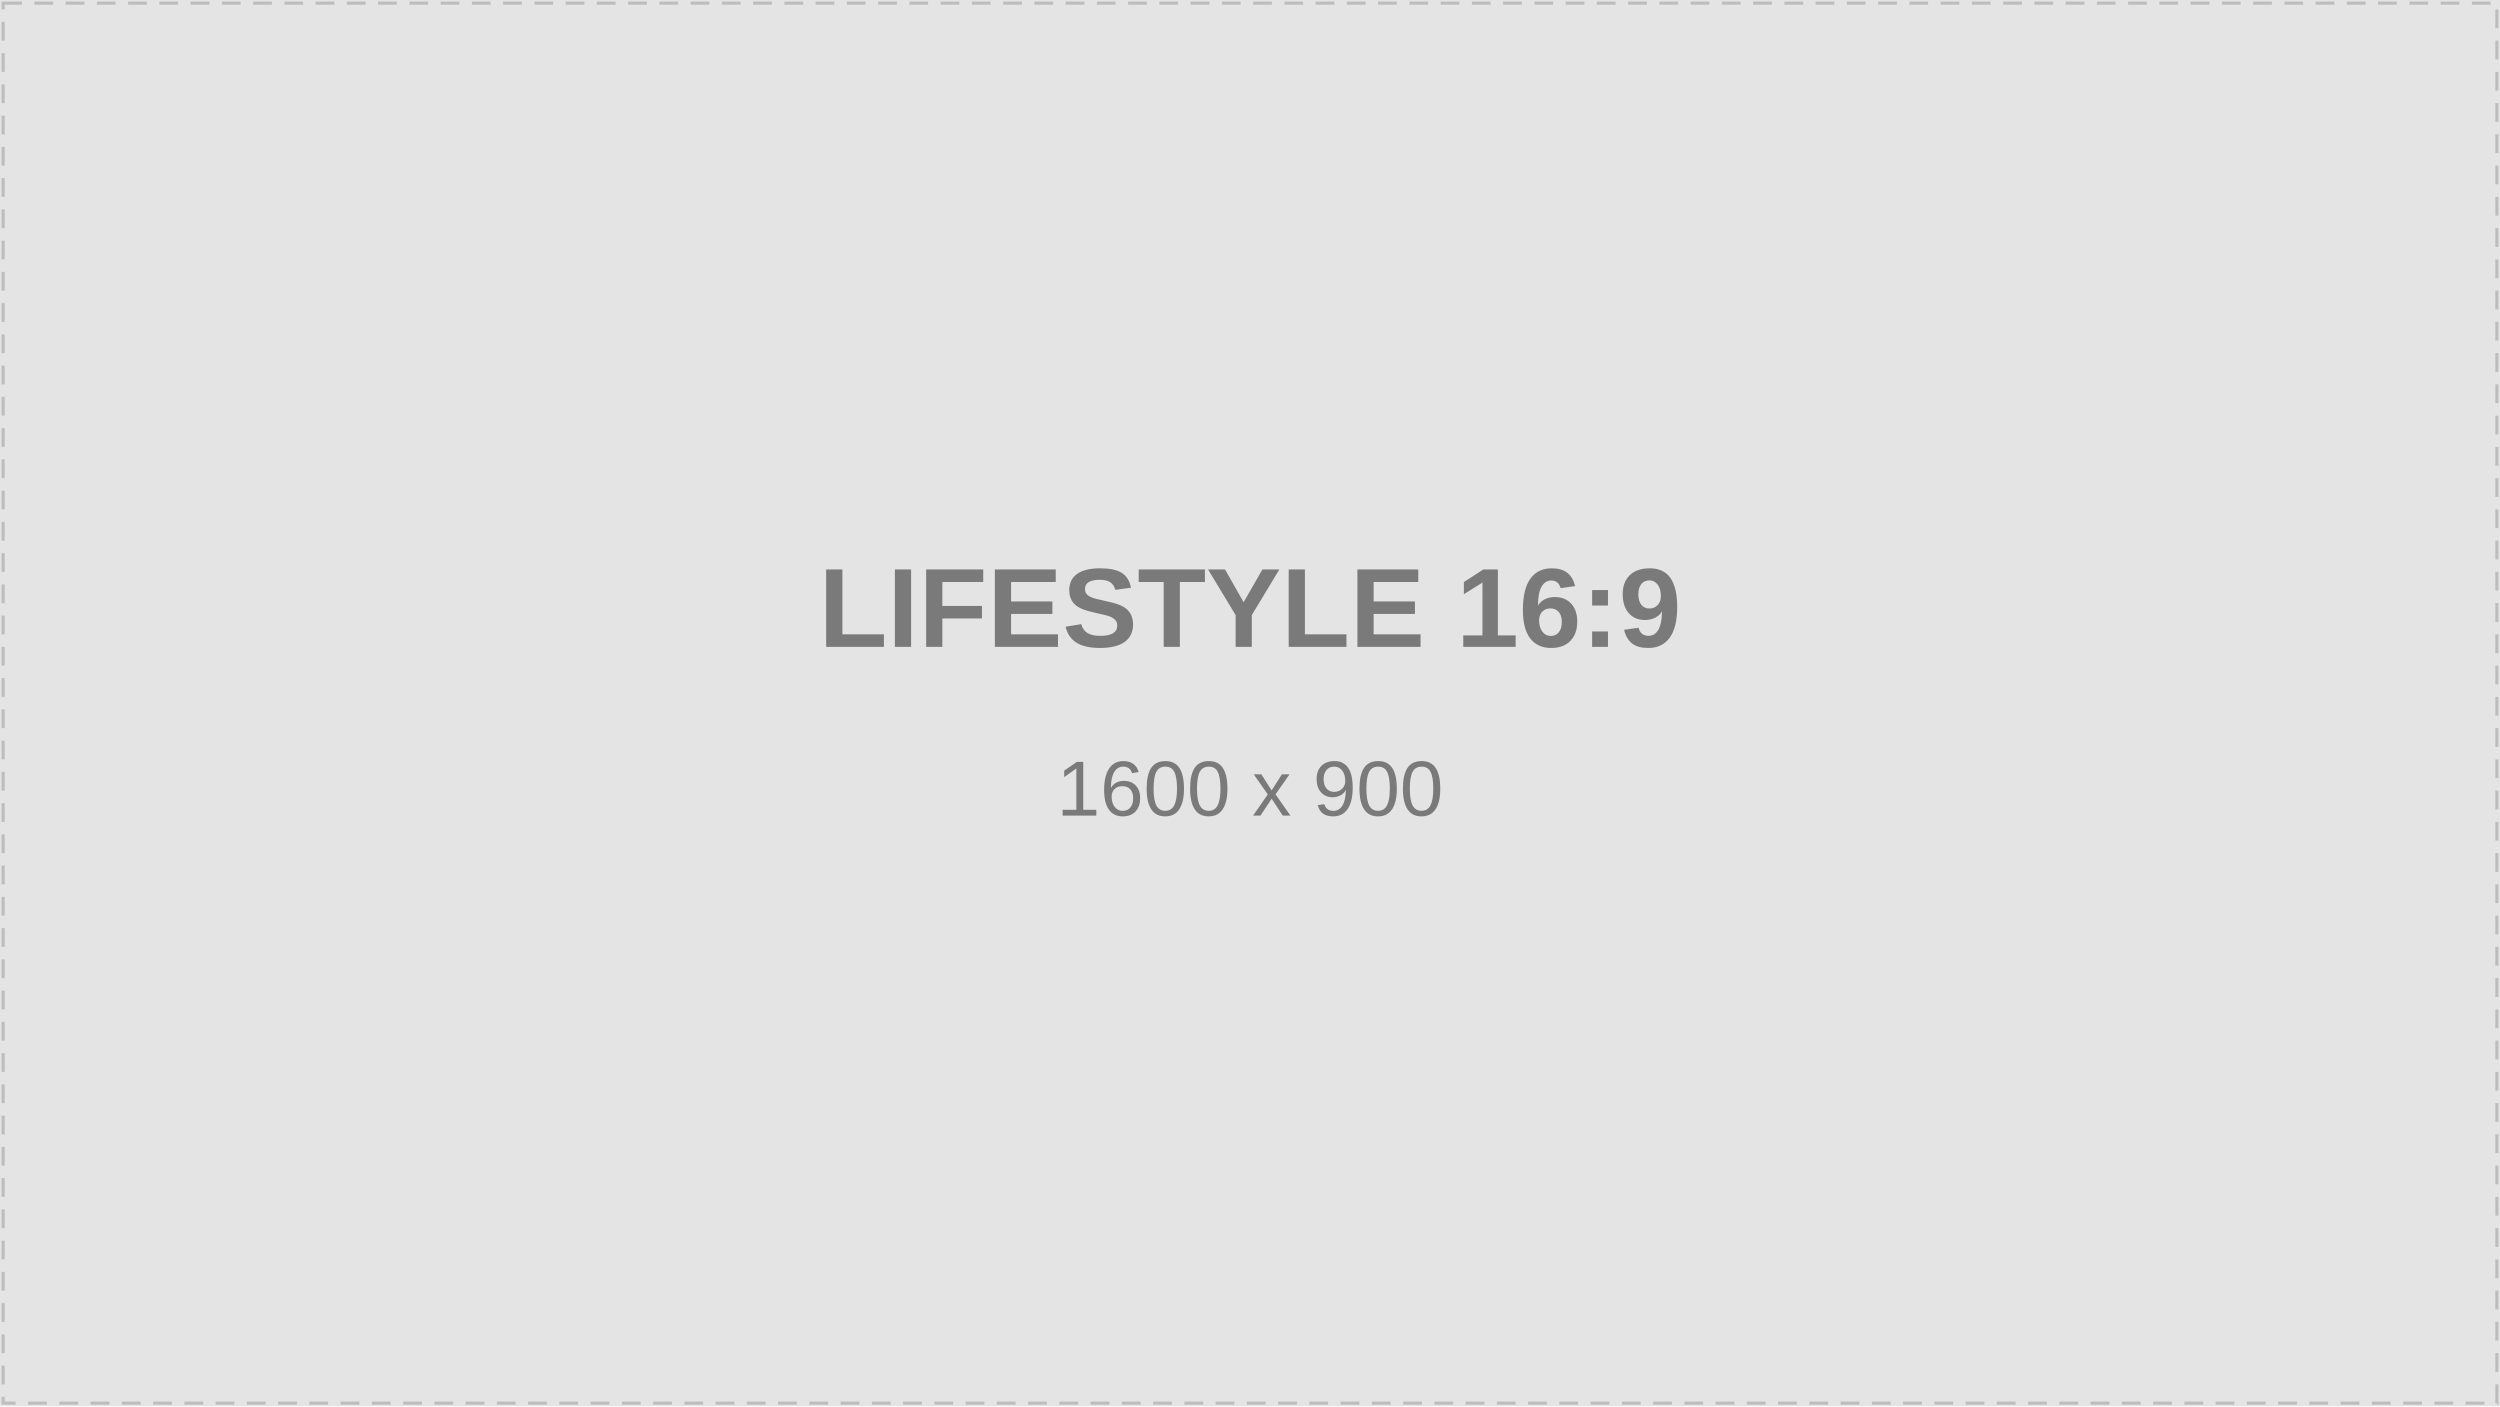
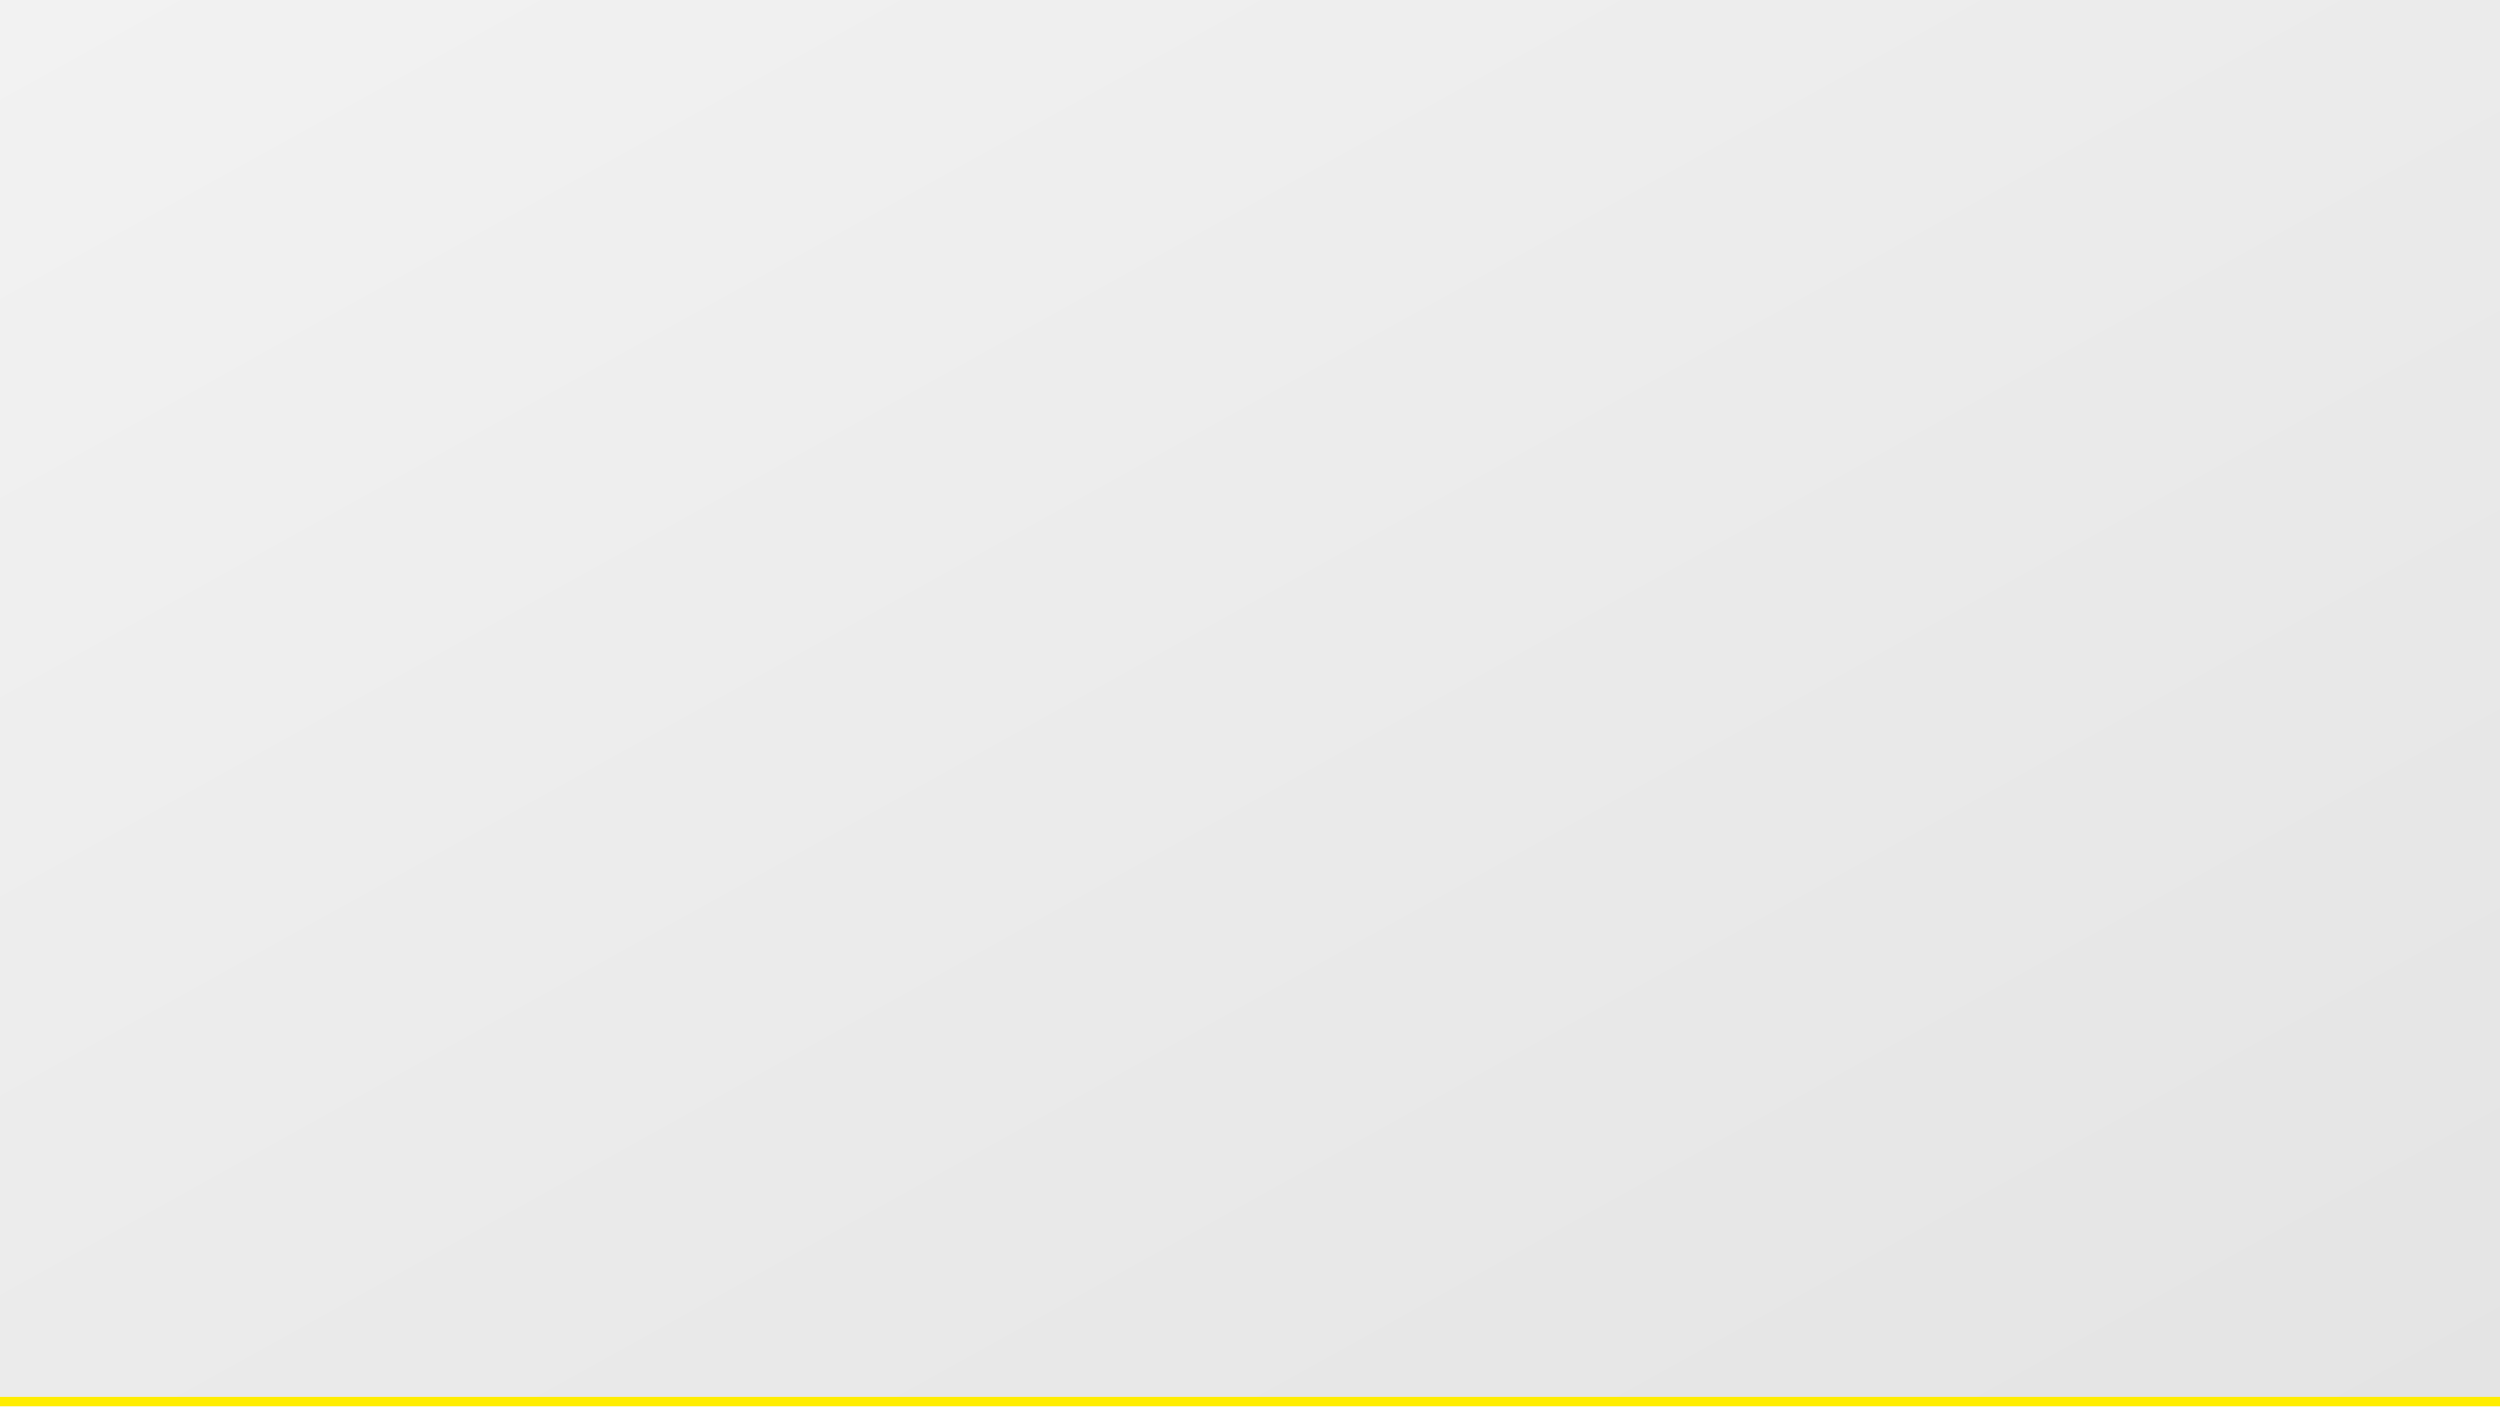
- <svg xmlns="http://www.w3.org/2000/svg" width="1600" height="900" viewBox="0 0 1600 900" role="img" aria-label="LIFESTYLE 16:9 placeholder">
-   <rect width="100%" height="100%" fill="#e4e4e4" />
-   <rect x="2" y="2" width="1596" height="896" fill="none" stroke="#bdbdbd" stroke-width="2" stroke-dasharray="12 8" />
-   <g fill="#7a7a7a" font-family="Arial, sans-serif" text-anchor="middle">
-     <text x="50%" y="46%" font-size="72" font-weight="bold">LIFESTYLE 16:9</text>
-     <text x="50%" y="58%" font-size="50">1600 x 900</text>
-   </g>
+ <svg xmlns="http://www.w3.org/2000/svg" width="1600" height="900" viewBox="0 0 1600 900" role="img" aria-label="">
+   <defs>
+     <linearGradient id="bg" x1="0" y1="0" x2="1" y2="1">
+       <stop offset="0" stop-color="#f2f2f2" />
+       <stop offset="1" stop-color="#e4e4e4" />
+     </linearGradient>
+   </defs>
+   <rect width="1600" height="900" fill="url(#bg)" />
+   <rect x="0" y="894" width="1600" height="6" fill="#ffed00" />
</svg>
